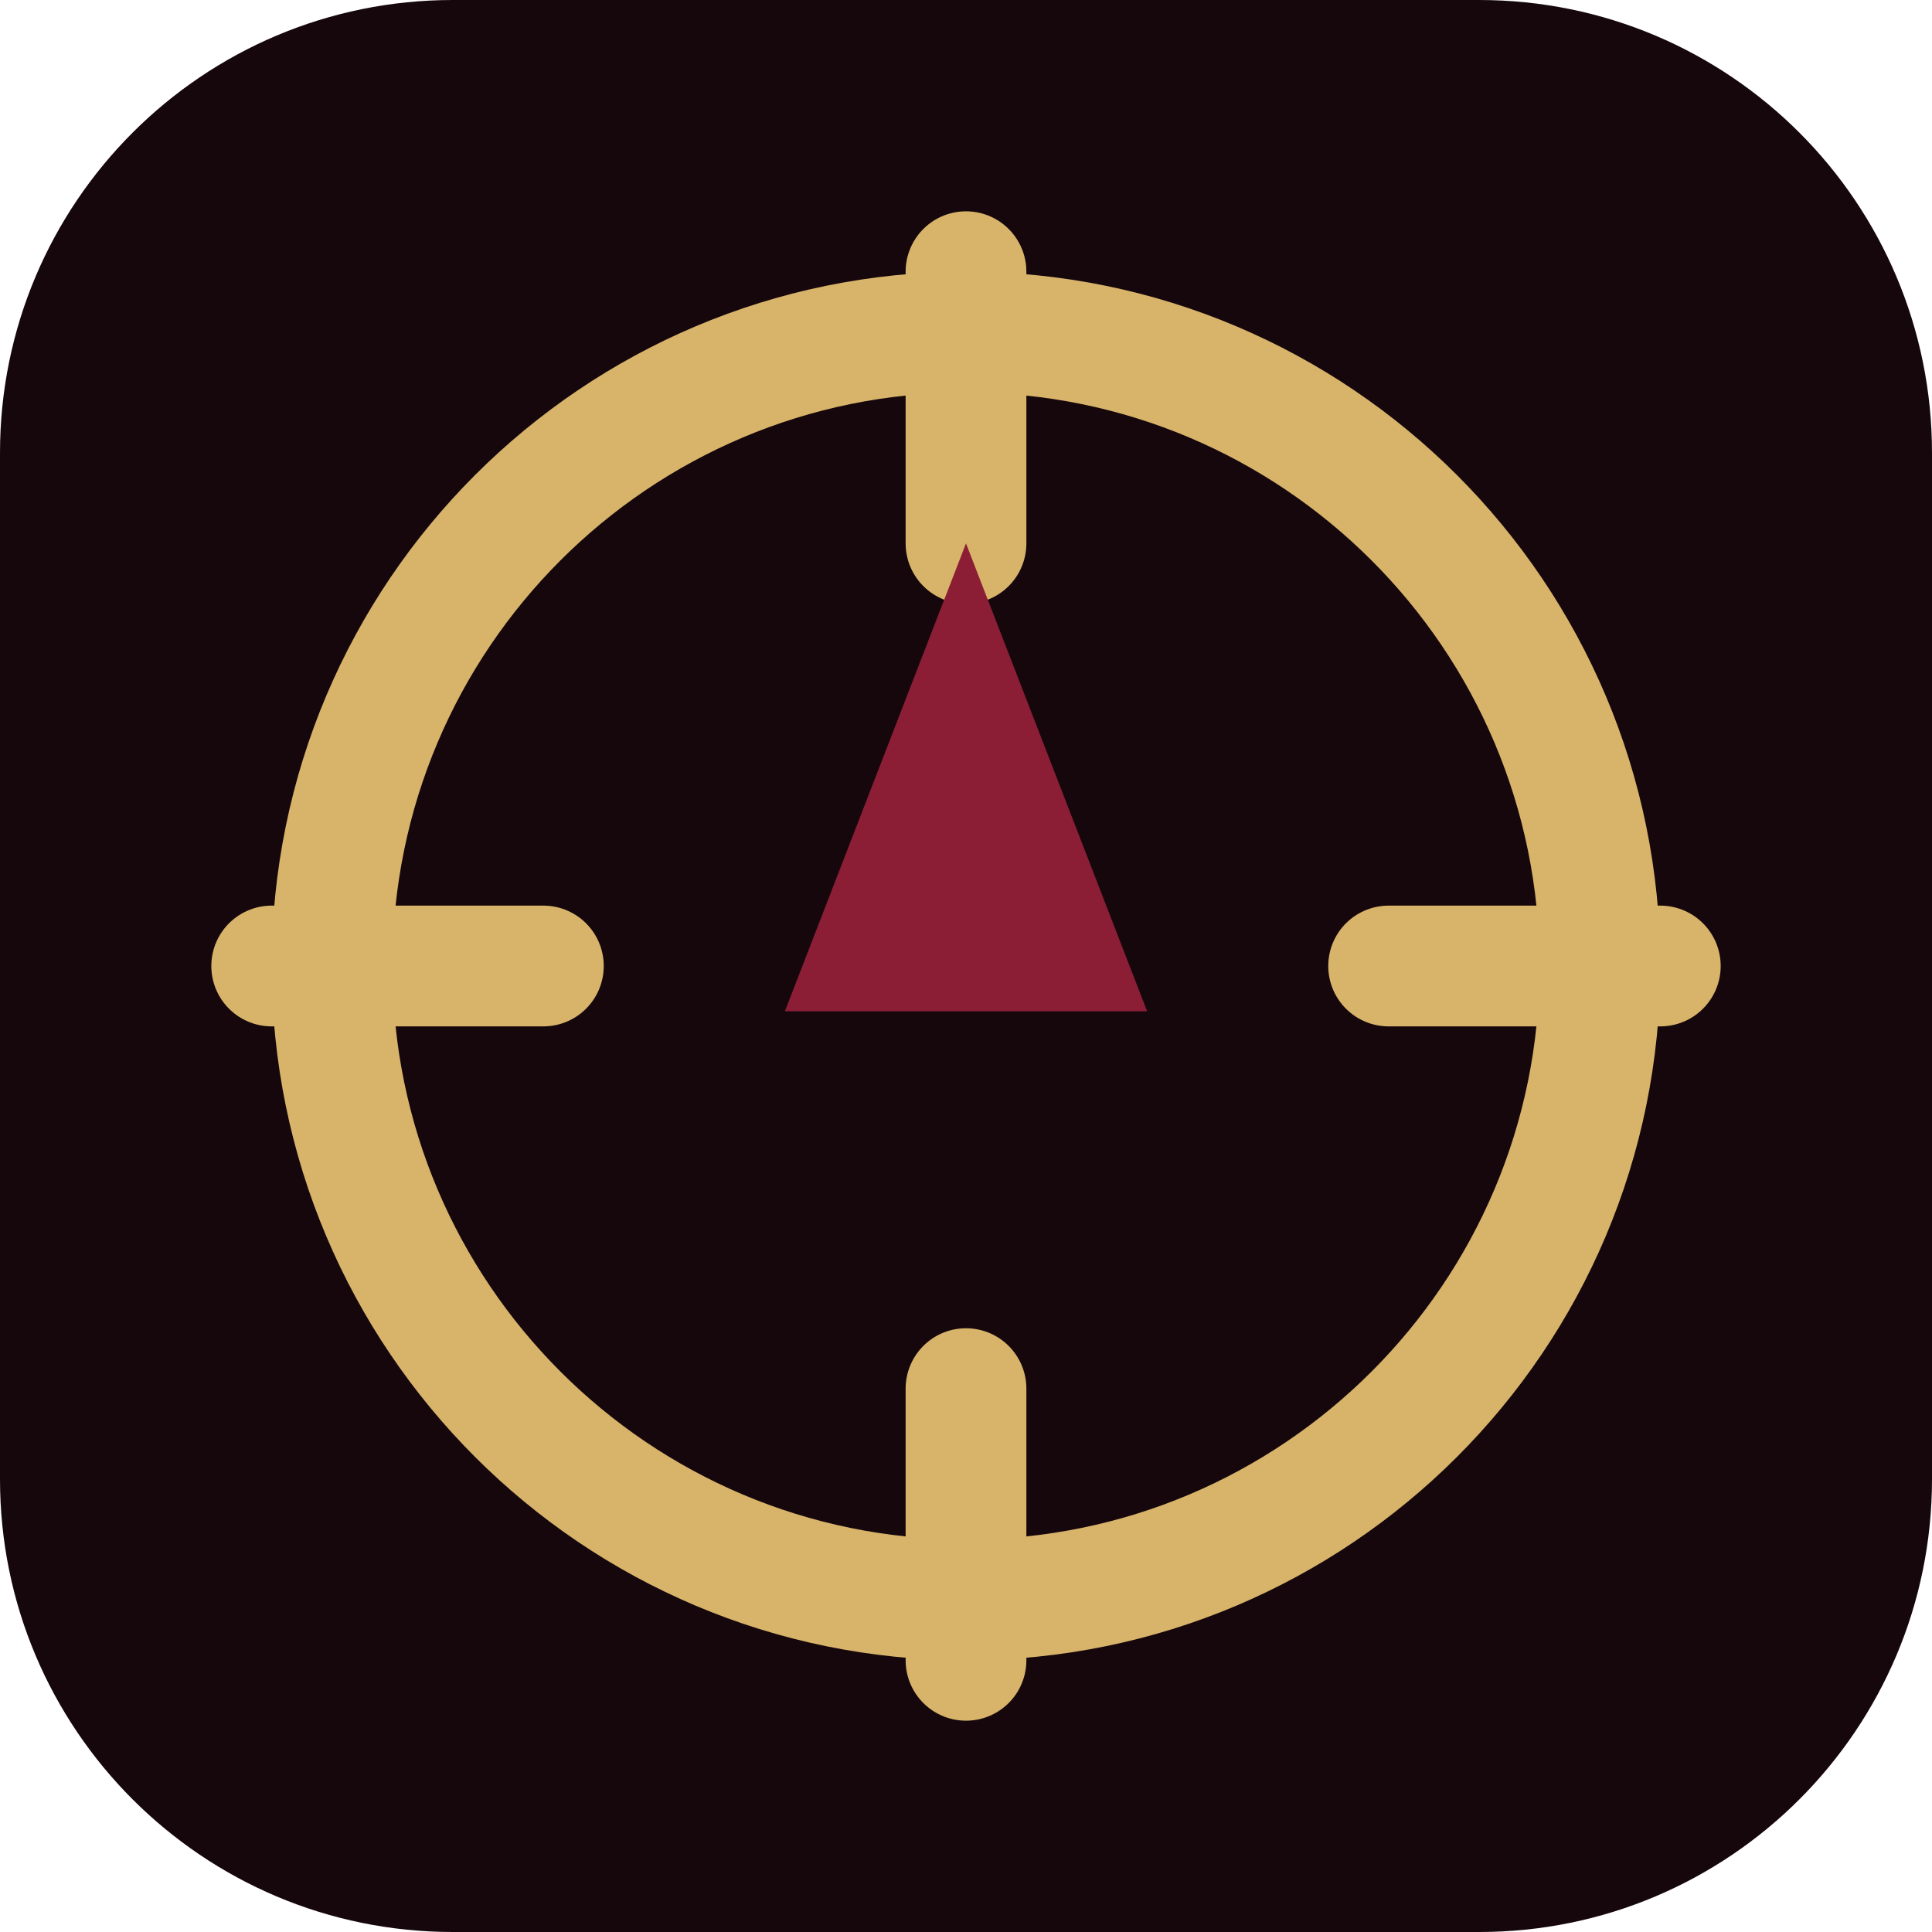
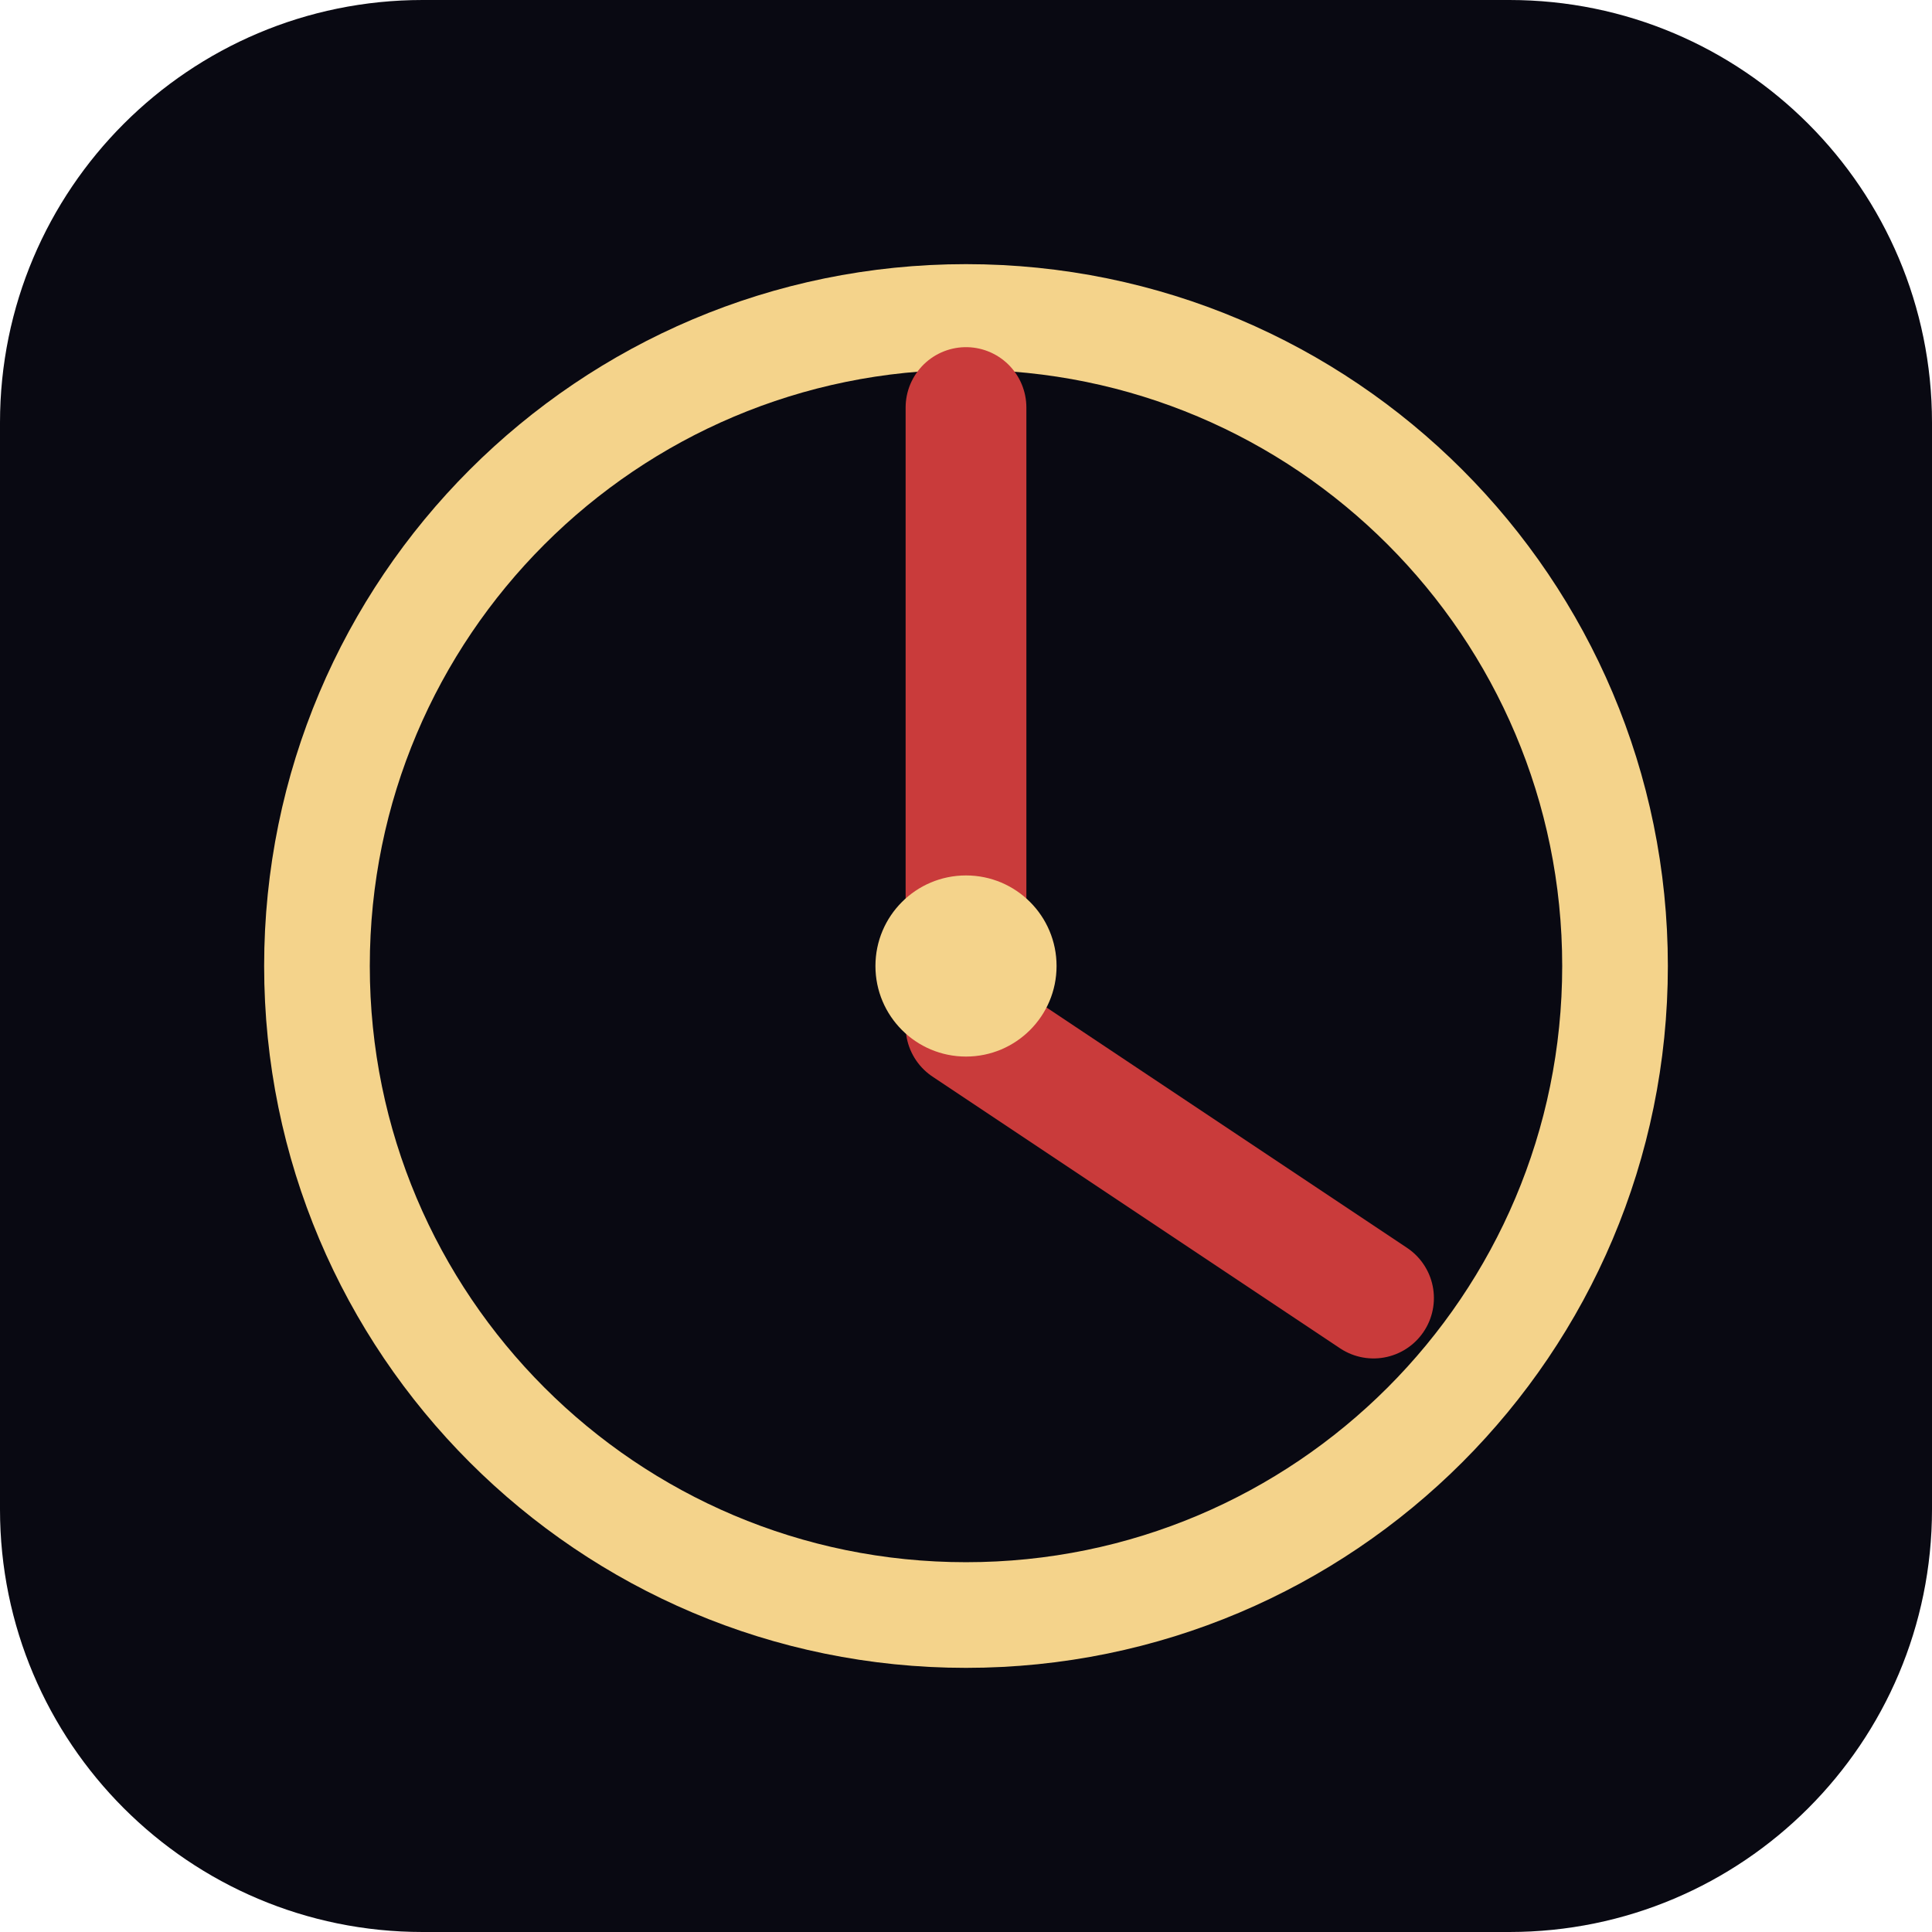
<svg xmlns="http://www.w3.org/2000/svg" viewBox="0 0 128 128">
-   <rect width="128" height="128" rx="30" fill="#16070d" />
-   <circle cx="64" cy="64" r="42" fill="none" stroke="#d8b46a" stroke-width="8" />
-   <path d="M64 18v18M64 92v18M18 64h18M92 64h18" stroke="#d8b46a" stroke-width="8" stroke-linecap="round" />
-   <path d="M64 36l12 31H52l12-31z" fill="#8b1e35" />
+   <rect width="128" height="128" rx="28" fill="#090912" />
+   <circle cx="64" cy="64" r="43" fill="none" stroke="#f4d38b" stroke-width="7" />
+   <path d="M64 27v41l27 18" fill="none" stroke="#c93b3b" stroke-width="8" stroke-linecap="round" stroke-linejoin="round" />
+   <circle cx="64" cy="64" r="6" fill="#f4d38b" />
</svg>
